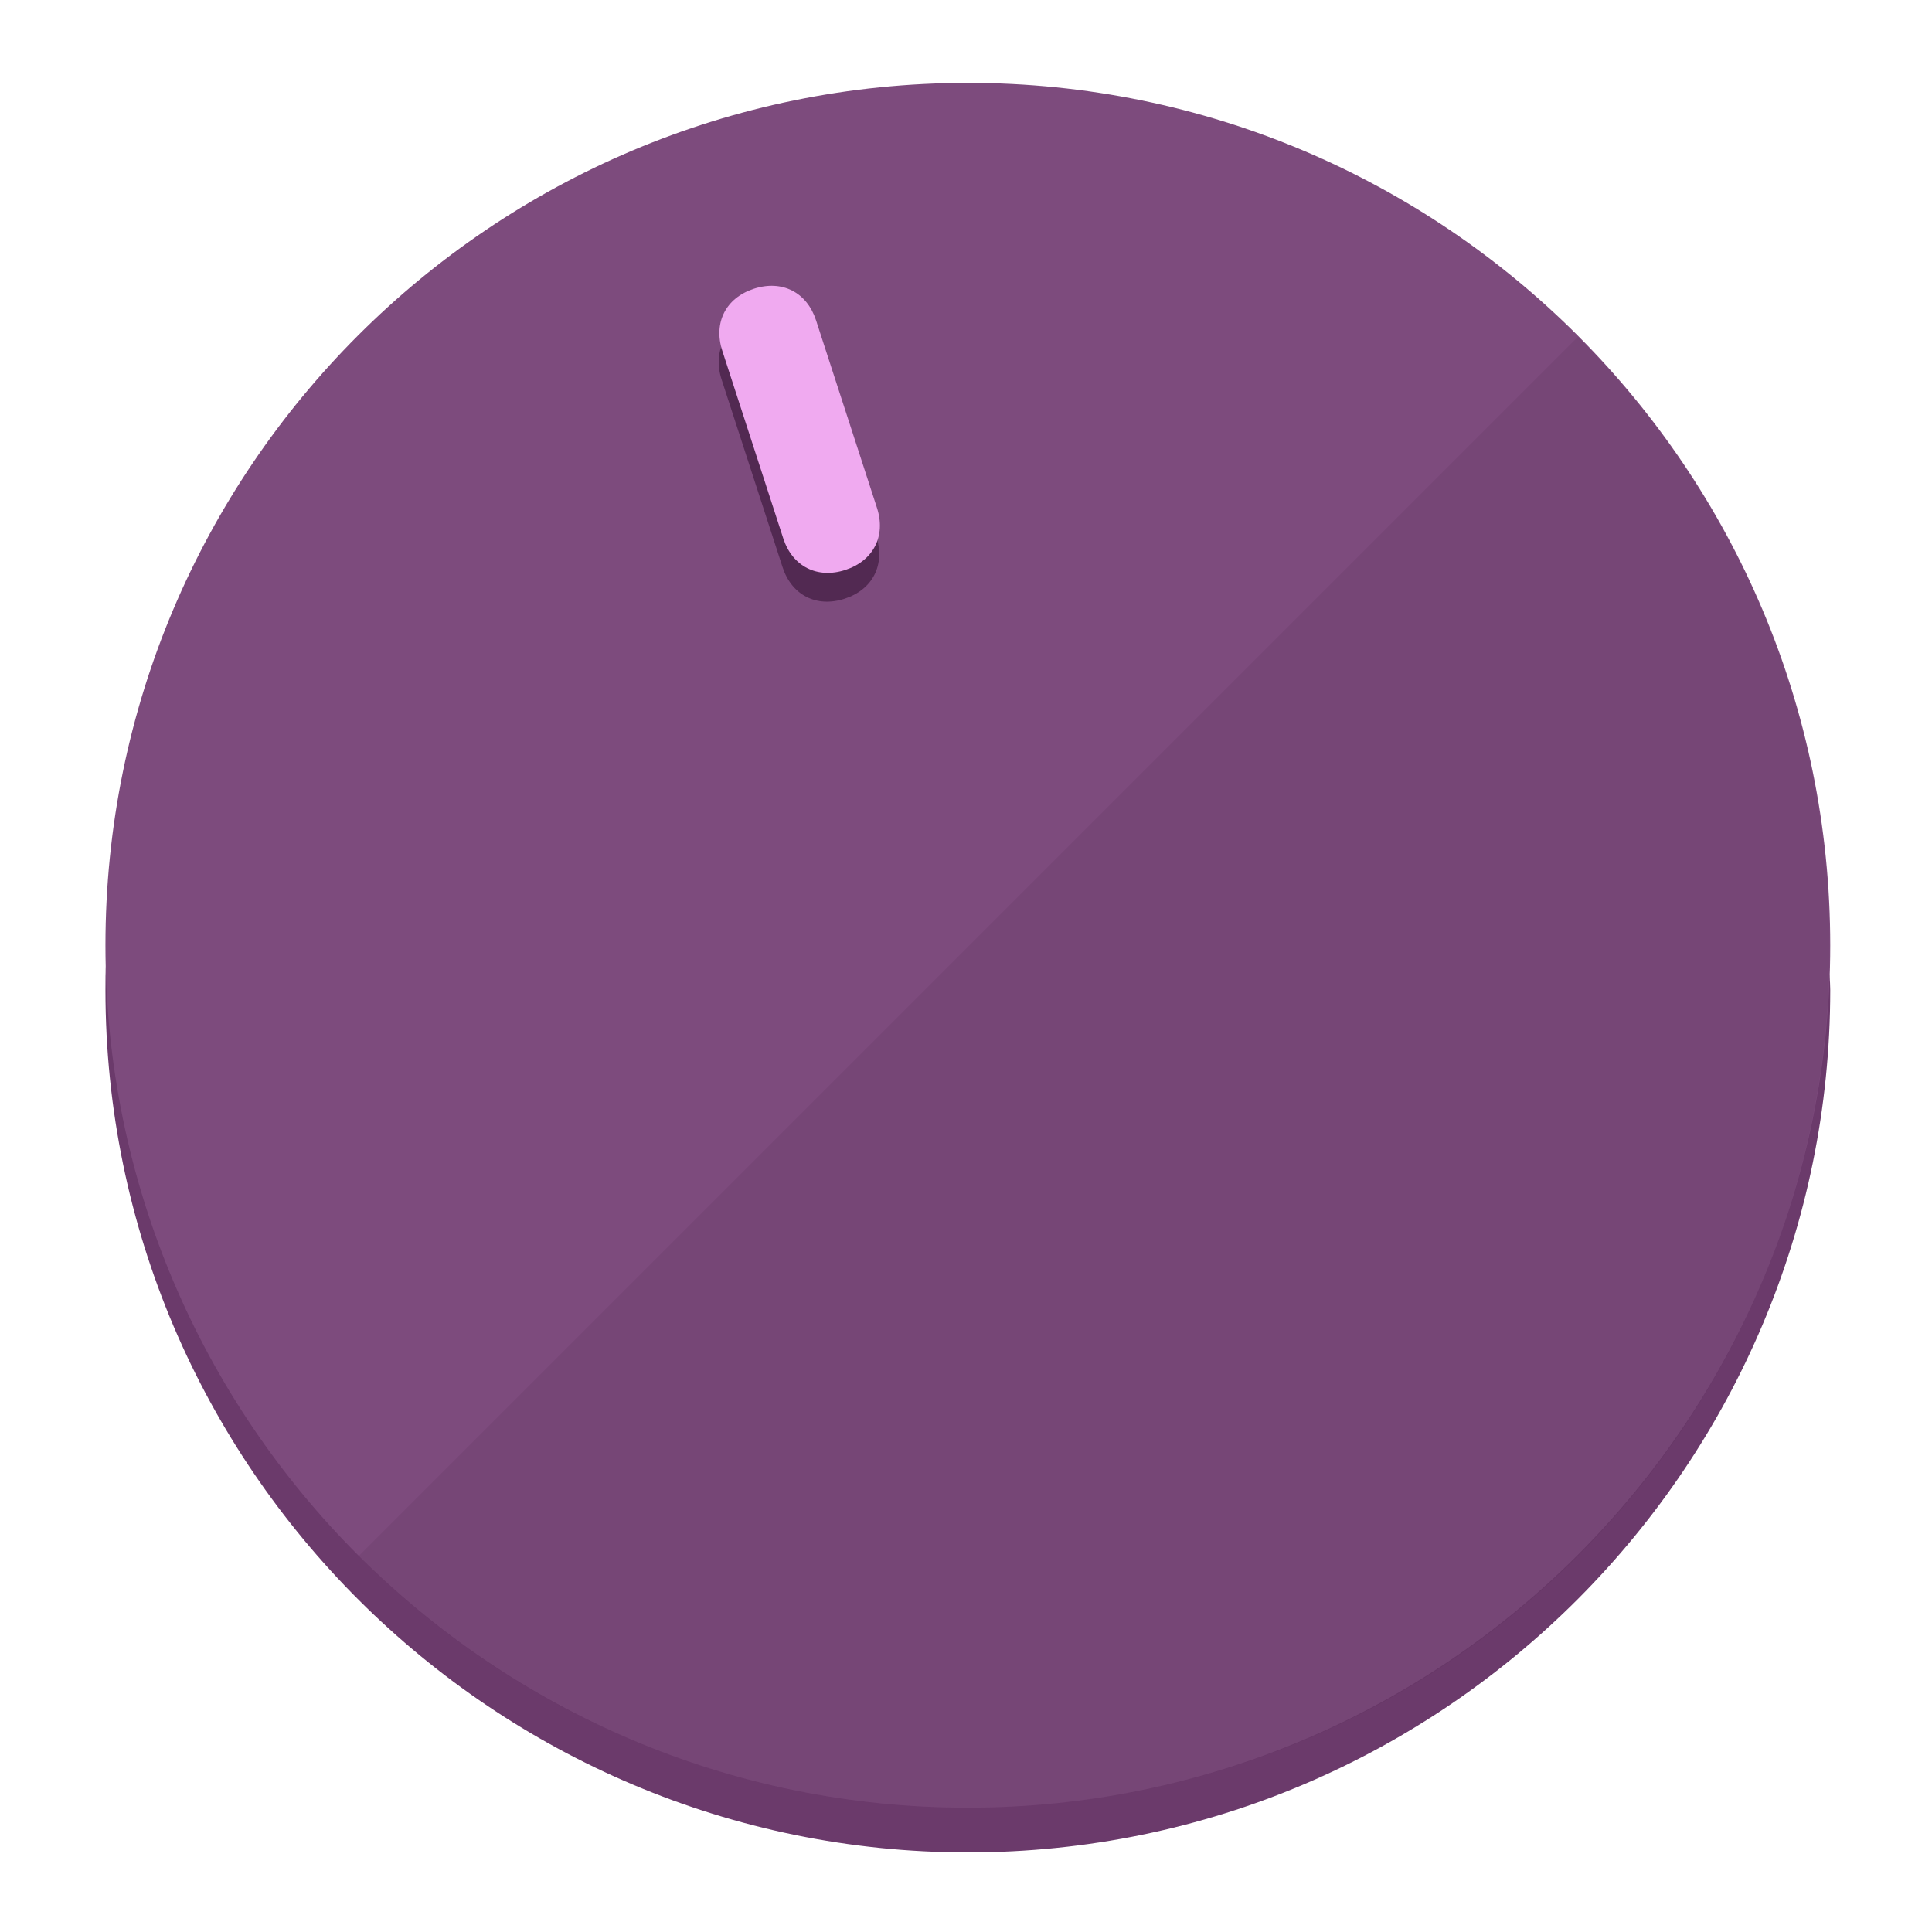
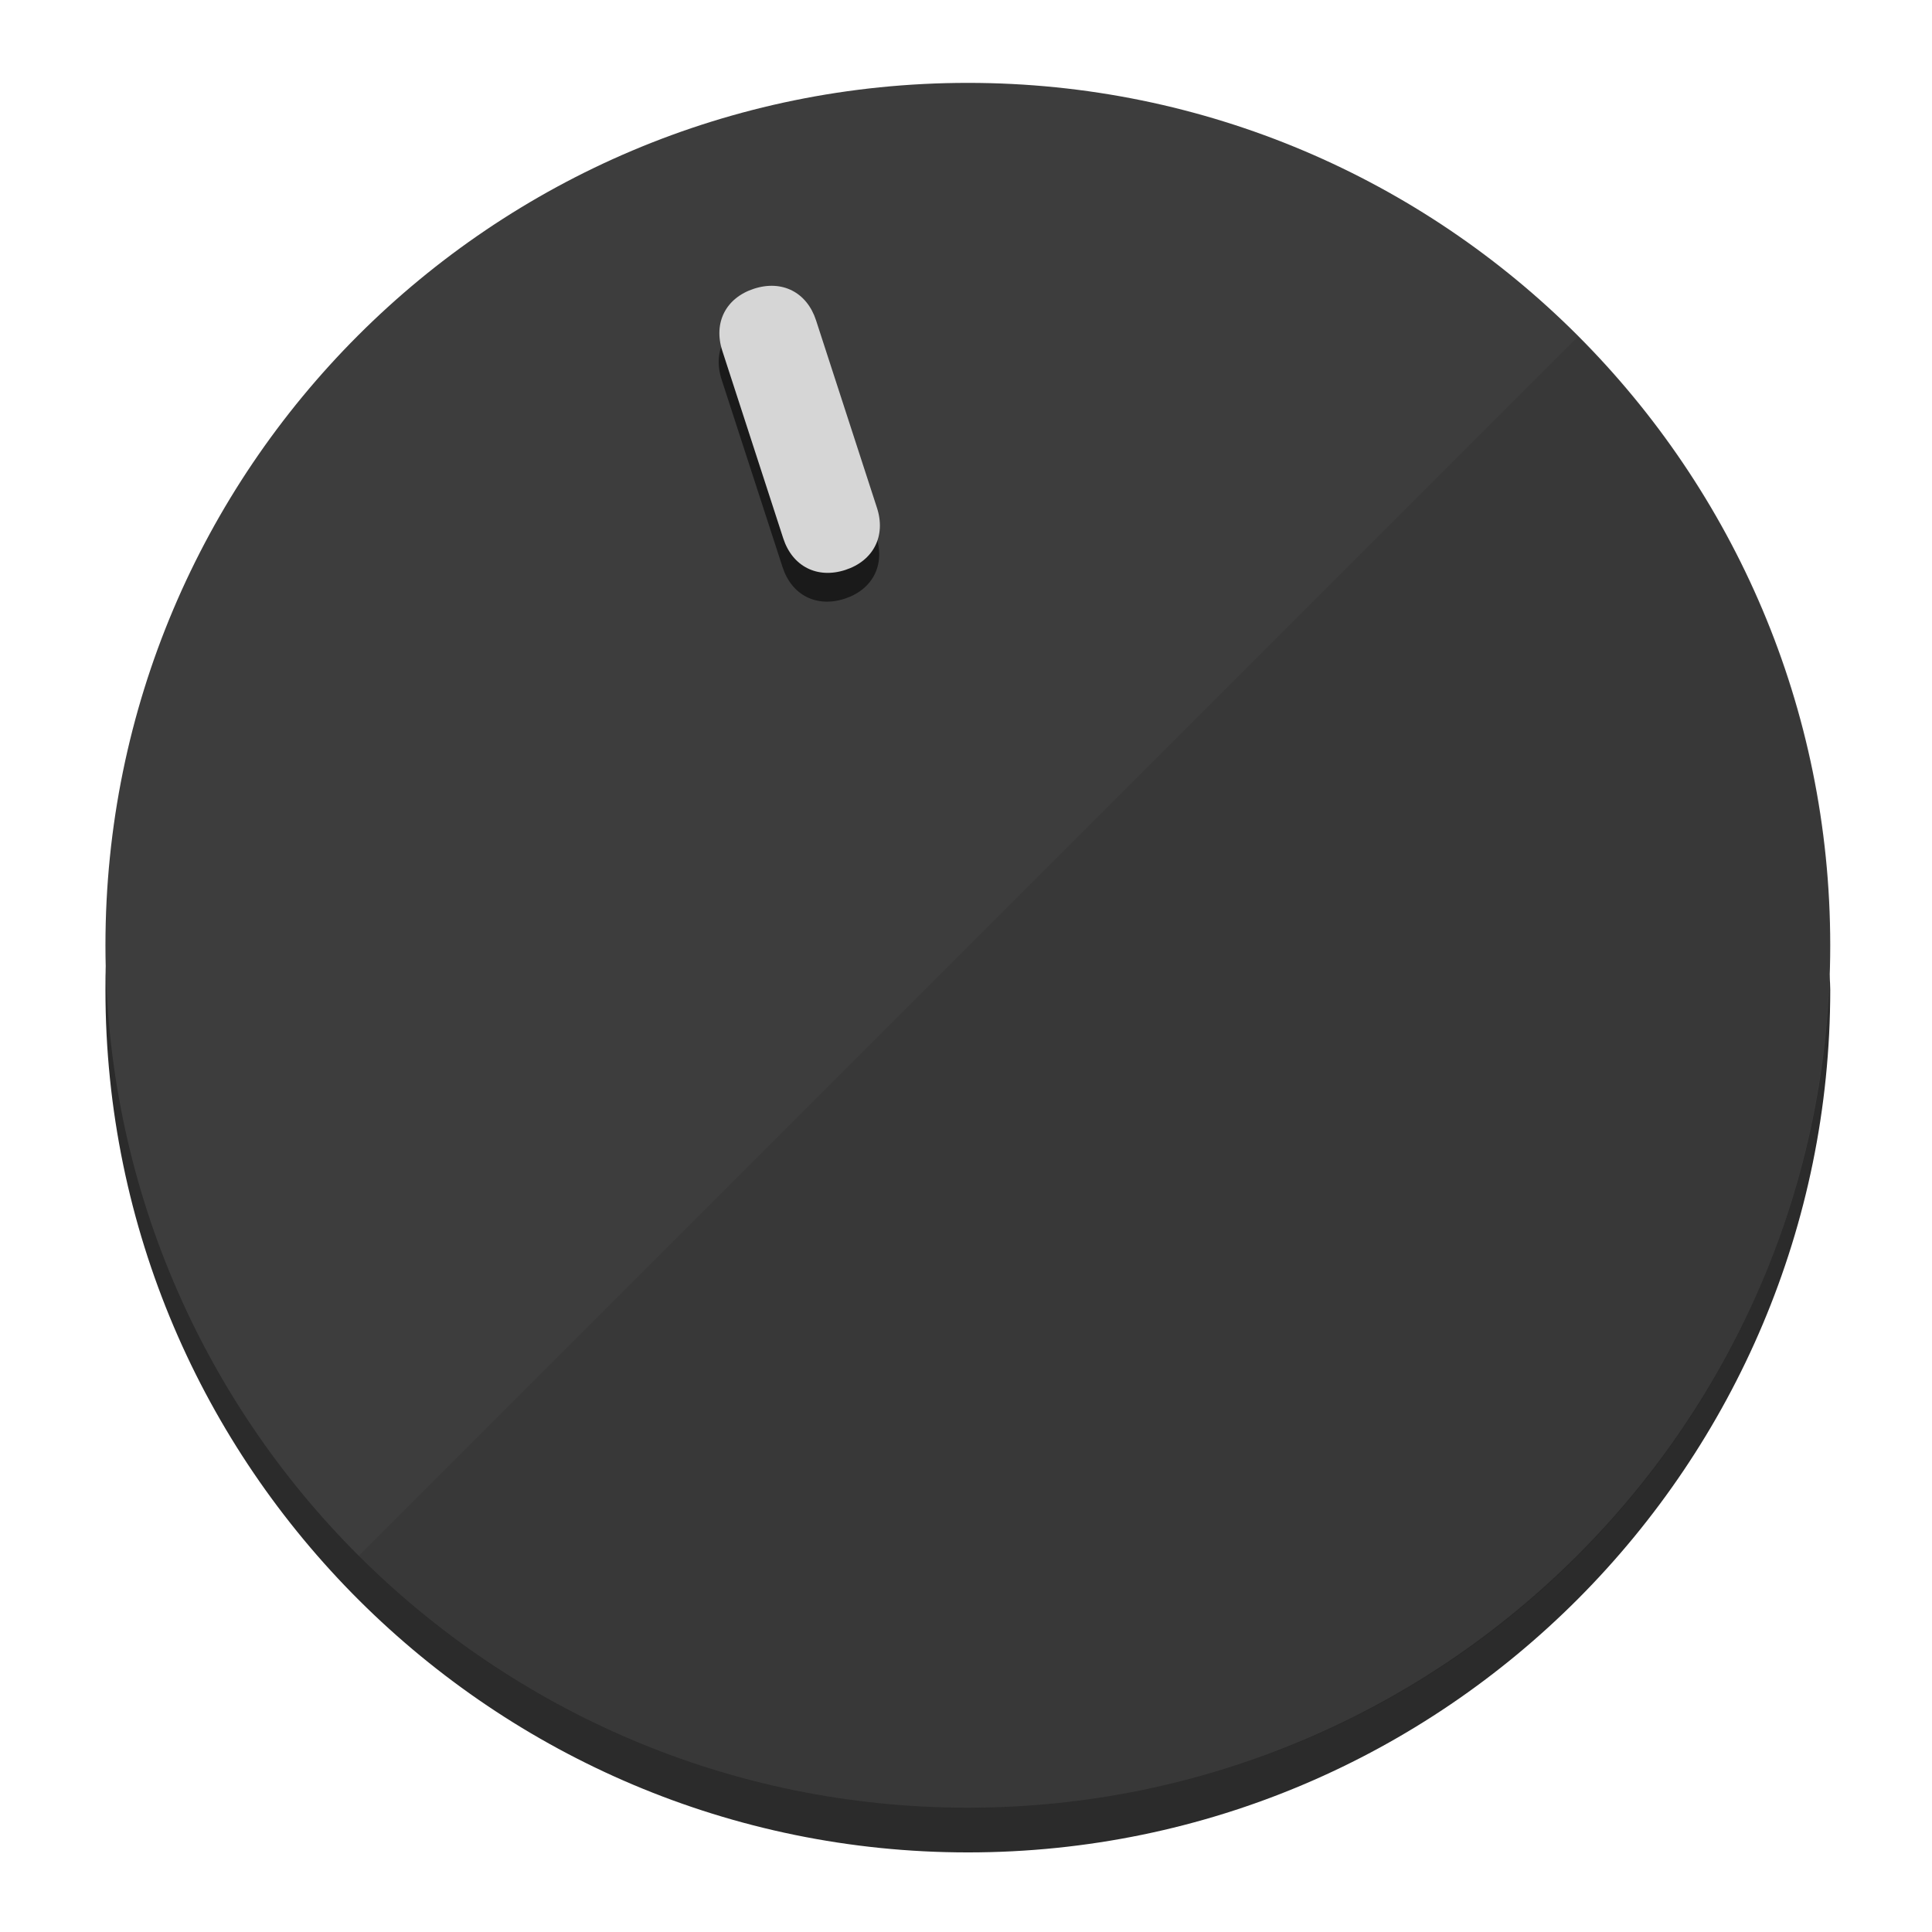
<svg xmlns="http://www.w3.org/2000/svg" height="120px" width="120px" version="1.1" id="Layer_1" viewBox="0 0 496.8 496.8" xml:space="preserve">
  <defs id="defs23" />
  <g id="g3158">
-     <path style="display:inline;fill:#6B3A6B;fill-opacity:1;stroke-width:1.584" d="m 248.875,445.92 c 116.582,0 212.89,-91.238 220.493,-205.286 0,5.069 1.267,8.87 1.267,13.939 0,121.651 -98.842,221.76 -221.76,221.76 -121.651,0 -221.76,-98.842 -221.76,-221.76 0,-5.069 0,-8.87 1.267,-13.939 7.603,114.048 103.91,205.286 220.493,205.286 z" id="path8" />
-     <circle style="display:inline;fill:#7D4B7D;fill-opacity:1;stroke-width:1.584" cx="248.875" cy="243.071" r="221.76" id="circle12" />
-     <path style="display:inline;fill:#522952;fill-opacity:0.154;stroke-width:1.587" d="m 405.744,86.606 c 86.308,86.308 86.308,227.193 0,313.5 -86.308,86.308 -227.193,86.308 -313.5,0" id="path14" />
+     <path style="display:inline;fill:#2B2B2B;fill-opacity:1;stroke-width:1.584" d="m 248.875,445.92 c 116.582,0 212.89,-91.238 220.493,-205.286 0,5.069 1.267,8.87 1.267,13.939 0,121.651 -98.842,221.76 -221.76,221.76 -121.651,0 -221.76,-98.842 -221.76,-221.76 0,-5.069 0,-8.87 1.267,-13.939 7.603,114.048 103.91,205.286 220.493,205.286 z" id="path8" />
+     <circle style="display:inline;fill:#3D3D3D;fill-opacity:1;stroke-width:1.584" cx="248.875" cy="243.071" r="221.76" id="circle12" />
+     <path style="display:inline;fill:#1A1A1A;fill-opacity:0.154;stroke-width:1.587" d="m 405.744,86.606 c 86.308,86.308 86.308,227.193 0,313.5 -86.308,86.308 -227.193,86.308 -313.5,0" id="path14" />
  </g>
  <g id="g3198">
    <circle style="display:none;fill:#000000;fill-opacity:0;stroke-width:1.584" cx="161.035" cy="308.441" r="221.76" id="circle12-3" transform="rotate(-18)" />
-     <path style="display:inline;fill:#522952;fill-opacity:1;stroke-width:1.584" d="m 225.329,137.988 c 2.35,7.231 -0.905,13.618 -8.136,15.968 v 0 c -7.231,2.35 -13.618,-0.905 -15.968,-8.136 L 185.562,97.613 c -2.349,-7.231 0.905,-13.618 8.136,-15.968 v 0 c 7.231,-2.35 13.618,0.905 15.968,8.136 z" id="path3789" />
-     <path style="display:inline;fill:#F0AAF0;stroke-width:1.584" d="m 225.506,130.588 c 2.35,7.231 -0.905,13.618 -8.136,15.968 v 0 c -7.231,2.35 -13.618,-0.905 -15.968,-8.136 L 185.739,90.213 c -2.35,-7.231 0.905,-13.618 8.136,-15.968 v 0 c 7.231,-2.35 13.618,0.905 15.968,8.136 z" id="path915" />
+     <path style="display:inline;fill:#1A1A1A;fill-opacity:1;stroke-width:1.584" d="m 225.329,137.988 c 2.35,7.231 -0.905,13.618 -8.136,15.968 v 0 c -7.231,2.35 -13.618,-0.905 -15.968,-8.136 L 185.562,97.613 c -2.349,-7.231 0.905,-13.618 8.136,-15.968 v 0 c 7.231,-2.35 13.618,0.905 15.968,8.136 z" id="path3789" />
+     <path style="display:inline;fill:#D6D6D6;stroke-width:1.584" d="m 225.506,130.588 c 2.35,7.231 -0.905,13.618 -8.136,15.968 v 0 c -7.231,2.35 -13.618,-0.905 -15.968,-8.136 L 185.739,90.213 c -2.35,-7.231 0.905,-13.618 8.136,-15.968 v 0 c 7.231,-2.35 13.618,0.905 15.968,8.136 z" id="path915" />
  </g>
</svg>
